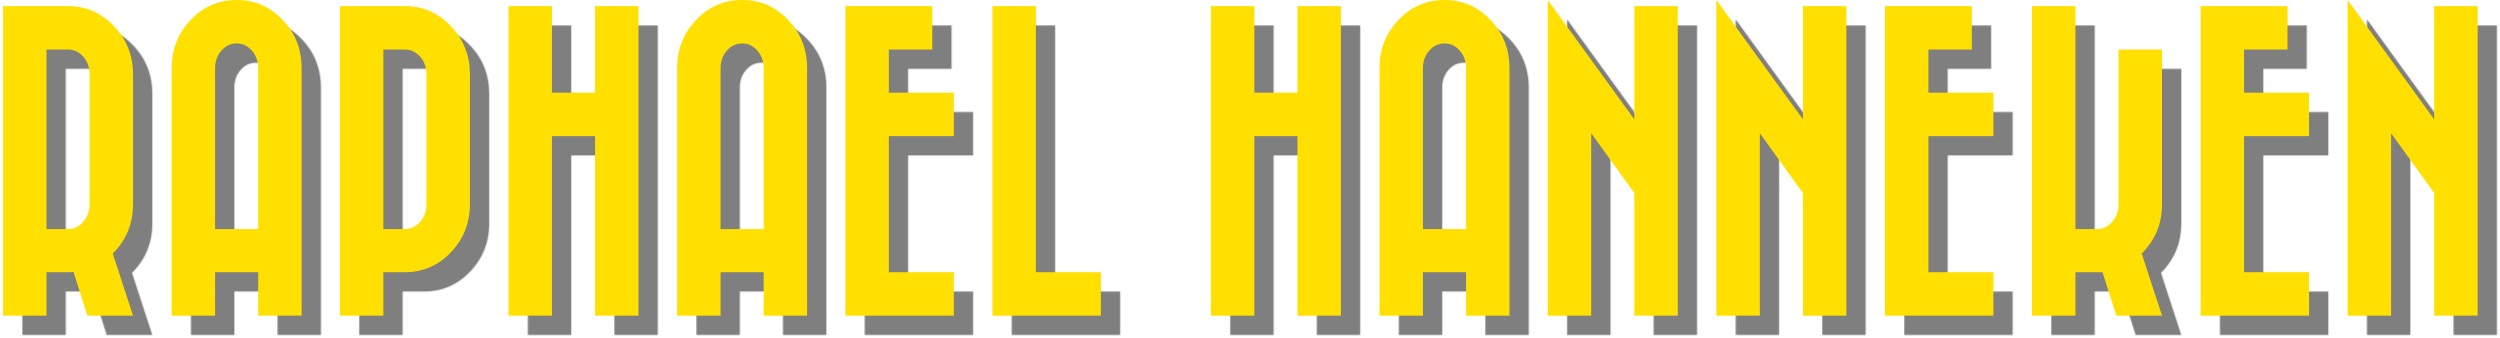
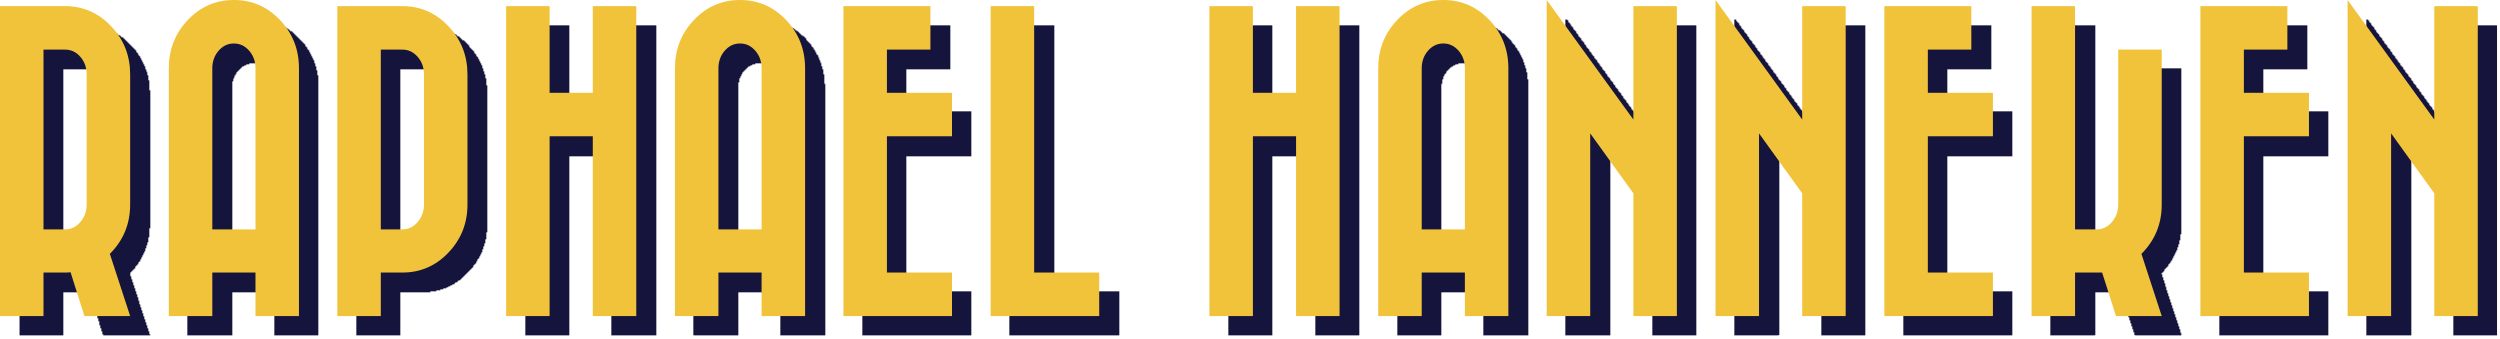
- <svg xmlns="http://www.w3.org/2000/svg" xmlns:xlink="http://www.w3.org/1999/xlink" width="777" height="105" viewBox="0 0 777 105">
+ <svg xmlns="http://www.w3.org/2000/svg" width="776" height="105" viewBox="0 0 776 105" fill="none">
+   <g id="RAPHAEL HANNEKEN" filter="url(#filter0_d_0_11)">
+     <path fill-rule="evenodd" clip-rule="evenodd" d="M13.5 15.4V71.2H20.2C22.067 71.2 23.65 70.433 24.95 68.9C26.25 67.367 26.9 65.567 26.9 63.5V23.1C26.9 20.967 26.25 19.15 24.95 17.65C23.65 16.15 22.067 15.4 20.2 15.4H13.5ZM20.9 1.9C26.3 2.1 30.9 4.25 34.7 8.35C38.5 12.45 40.4 17.367 40.4 23.1V63.5C40.4 69.5 38.3 74.6 34.1 78.8L40.4 98.1H26.2L21.9 84.5C21.367 84.567 20.833 84.6 20.3 84.6H13.5V98.1H0V23.1V1.9H20.2H20.9ZM79.3 71.2V48.8V21.2C79.3 19.067 78.65 17.25 77.35 15.75C76.05 14.25 74.467 13.5 72.6 13.5C70.733 13.5 69.15 14.25 67.85 15.75C66.55 17.25 65.9 19.067 65.9 21.2V48.8V71.2H79.3ZM52.4 21.2C52.4 15.333 54.367 10.333 58.3 6.2C62.233 2.067 67 0 72.6 0C78.2 0 82.967 2.067 86.9 6.2C90.833 10.333 92.8 15.333 92.8 21.2V98.1H79.3V84.6H65.9V98.1H52.4V21.2ZM118.2 15.4V71.2H124.9C126.767 71.2 128.35 70.433 129.65 68.9C130.95 67.367 131.6 65.567 131.6 63.5V23.1C131.6 20.967 130.95 19.15 129.65 17.65C128.35 16.15 126.767 15.4 124.9 15.4H118.2ZM125.6 1.9C131 2.1 135.6 4.25 139.4 8.35C143.2 12.45 145.1 17.367 145.1 23.1V63.5C145.1 69.3 143.133 74.267 139.2 78.4C135.267 82.533 130.5 84.6 124.9 84.6H118.2V98.1H104.7V63.5V23.1V1.9H124.9H125.6ZM184 1.9H197.5V98.1H184V42.3H170.6V98.1H157.1V1.9H170.6V28.8H184V1.9ZM236.4 71.2V48.8V21.2C236.4 19.067 235.75 17.25 234.45 15.75C233.15 14.25 231.567 13.5 229.7 13.5C227.833 13.5 226.25 14.25 224.95 15.75C223.65 17.25 223 19.067 223 21.2V48.8V71.2H236.4ZM209.5 21.2C209.5 15.333 211.467 10.333 215.4 6.2C219.333 2.067 224.1 0 229.7 0C235.3 0 240.067 2.067 244 6.2C247.933 10.333 249.9 15.333 249.9 21.2V98.1H236.4V84.6H223V98.1H209.5V21.2ZM295.5 84.6V98.1H275.3H261.8V84.6V15.4V1.9H275.3H288.8V15.4H275.3V28.8H295.5V42.3H275.3V84.6H295.5ZM307.5 1.9H321V84.6H341.2V98.1H307.5V1.9ZM402.3 1.9H415.8V98.1H402.3V42.3H388.9V98.1H375.4V1.9H388.9V28.8H402.3V1.9ZM454.7 71.2V48.8V21.2C454.7 19.067 454.05 17.25 452.75 15.75C451.45 14.25 449.867 13.5 448 13.5C446.133 13.5 444.55 14.25 443.25 15.75C441.95 17.25 441.3 19.067 441.3 21.2V48.8V71.2H454.7ZM427.8 21.2C427.8 15.333 429.767 10.333 433.7 6.2C437.633 2.067 442.4 0 448 0C453.6 0 458.367 2.067 462.3 6.2C466.233 10.333 468.2 15.333 468.2 21.2V98.1H454.7V84.6H441.3V98.1H427.8V21.2ZM480.1 0L507 37.1V1.9H520.5V98.1H507V60L493.6 41.4V98.1H480.1V0ZM532.5 0L559.4 37.1V1.9H572.9V98.1H559.4V60L546 41.4V98.1H532.5V0ZM618.6 84.6V98.1H598.4H584.9V84.6V15.4V1.9H598.4H611.9V15.4H598.4V28.8H618.6V42.3H598.4V84.6H618.6ZM671 15.4V63.5C671 69.5 668.9 74.6 664.7 78.8L671 98.1H656.8L652.5 84.6H650.8H644.1V98.1H630.6V63.5V23.1V1.9H644.1V5.8V71.2H650.8C652.667 71.2 654.25 70.433 655.55 68.9C656.85 67.367 657.5 65.567 657.5 63.5V15.4H671ZM716.7 84.6V98.1H696.5H683V84.6V15.4V1.9H696.5H710V15.4H696.5V28.8H716.7V42.3H696.5V84.6H716.7ZM728.7 0L755.6 37.1V1.9H769.1V98.1H755.6V60L742.2 41.4V98.1H728.7V0Z" fill="#F1C33B" />
+   </g>
  <defs>
-     <path d="M20.45 88.4v55.8h6.7c1.867 0 3.45-.767 4.75-2.3 1.3-1.533 1.95-3.333 1.95-5.4V96.1c0-2.133-.65-3.95-1.95-5.45-1.3-1.5-2.883-2.25-4.75-2.25h-6.7zm7.4-13.5c5.4.2 10 2.35 13.8 6.45 3.8 4.1 5.7 9.017 5.7 14.75v40.4c0 6-2.1 11.1-6.3 15.3l6.3 19.3h-14.2l-4.3-13.6c-.533.067-1.067.1-1.6.1h-6.8v13.5H6.95V74.9h20.9zm58.4 69.3v-50c0-2.133-.65-3.95-1.95-5.45-1.3-1.5-2.883-2.25-4.75-2.25s-3.45.75-4.75 2.25c-1.3 1.5-1.95 3.317-1.95 5.45v50h13.4zm-26.9-50c0-5.867 1.967-10.867 5.9-15 3.933-4.133 8.7-6.2 14.3-6.2 5.6 0 10.367 2.067 14.3 6.2s5.9 9.133 5.9 15v76.9h-13.5v-13.5h-13.4v13.5h-13.5V94.2zm65.8-5.8v55.8h6.7c1.867 0 3.45-.767 4.75-2.3 1.3-1.533 1.95-3.333 1.95-5.4V96.1c0-2.133-.65-3.95-1.95-5.45-1.3-1.5-2.883-2.25-4.75-2.25h-6.7zm7.4-13.5c5.4.2 10 2.35 13.8 6.45 3.8 4.1 5.7 9.017 5.7 14.75v40.4c0 5.8-1.967 10.767-5.9 14.9-3.933 4.133-8.7 6.2-14.3 6.2h-6.7v13.5h-13.5V74.9h20.9zm58.4 0h13.5v96.2h-13.5v-55.8h-13.4v55.8h-13.5V74.9h13.5v26.9h13.4V74.9zm52.4 69.3v-50c0-2.133-.65-3.95-1.95-5.45-1.3-1.5-2.883-2.25-4.75-2.25s-3.45.75-4.75 2.25c-1.3 1.5-1.95 3.317-1.95 5.45v50h13.4zm-26.9-50c0-5.867 1.967-10.867 5.9-15 3.933-4.133 8.7-6.2 14.3-6.2 5.6 0 10.367 2.067 14.3 6.2s5.9 9.133 5.9 15v76.9h-13.5v-13.5h-13.4v13.5h-13.5V94.2zm86 63.4v13.5h-33.7V74.9h27v13.5h-13.5v13.4h20.2v13.5h-20.2v42.3h20.2zm12-82.7h13.5v82.7h20.2v13.5h-33.7V74.9zm94.8 0h13.5v96.2h-13.5v-55.8h-13.4v55.8h-13.5V74.9h13.5v26.9h13.4V74.9zm52.4 69.3v-50c0-2.133-.65-3.95-1.95-5.45-1.3-1.5-2.883-2.25-4.75-2.25s-3.45.75-4.75 2.25c-1.3 1.5-1.95 3.317-1.95 5.45v50h13.4zm-26.9-50c0-5.867 1.967-10.867 5.9-15 3.933-4.133 8.7-6.2 14.3-6.2 5.6 0 10.367 2.067 14.3 6.2s5.9 9.133 5.9 15v76.9h-13.5v-13.5h-13.4v13.5h-13.5V94.2zm52.3-21.2l26.9 37.1V74.9h13.5v96.2h-13.5V133l-13.4-18.6v56.7h-13.5V73zm52.4 0l26.9 37.1V74.9h13.5v96.2h-13.5V133l-13.4-18.6v56.7h-13.5V73zm86.1 84.6v13.5h-33.7V74.9h27v13.5h-13.5v13.4h20.2v13.5h-20.2v42.3h20.2zm52.4-69.2v48.1c0 6-2.1 11.1-6.3 15.3l6.3 19.3h-14.2l-4.3-13.5h-8.4v13.5h-13.5V74.9h13.5V144.2h6.7c1.867 0 3.45-.767 4.75-2.3 1.3-1.533 1.95-3.333 1.95-5.4V88.4h13.5zm45.7 69.2v13.5h-33.7V74.9h27v13.5h-13.5v13.4h20.2v13.5h-20.2v42.3h20.2zm12-84.6l26.9 37.1V74.9h13.5v96.2h-13.5V133l-13.4-18.6v56.7h-13.5V73z" id="b" />
-     <filter x="-50%" y="-50%" width="200%" height="200%" filterUnits="objectBoundingBox" id="a">
-       <feOffset dx="6" dy="6" in="SourceAlpha" result="shadowOffsetOuter1" />
-       <feColorMatrix values="0 0 0 0 0 0 0 0 0 0 0 0 0 0 0 0 0 0 0.5 0" in="shadowOffsetOuter1" />
+     <filter id="filter0_d_0_11" x="0" y="0" width="775.1" height="104.1" filterUnits="userSpaceOnUse" color-interpolation-filters="sRGB">
+       <feFlood flood-opacity="0" result="BackgroundImageFix" />
+       <feColorMatrix in="SourceAlpha" type="matrix" values="0 0 0 0 0 0 0 0 0 0 0 0 0 0 0 0 0 0 127 0" result="hardAlpha" />
+       <feOffset dx="6" dy="6" />
+       <feColorMatrix type="matrix" values="0 0 0 0 0.08 0 0 0 0 0.08 0 0 0 0 0.237 0 0 0 1 0" />
+       <feBlend mode="normal" in2="BackgroundImageFix" result="effect1_dropShadow_0_11" />
+       <feBlend mode="normal" in="SourceGraphic" in2="effect1_dropShadow_0_11" result="shape" />
    </filter>
  </defs>
-   <g transform="translate(-6 -73)" fill="none" fill-rule="evenodd">
-     <use fill="#000" filter="url(#a)" xlink:href="#b" />
-     <use fill="#FFE000" xlink:href="#b" />
-   </g>
</svg>
